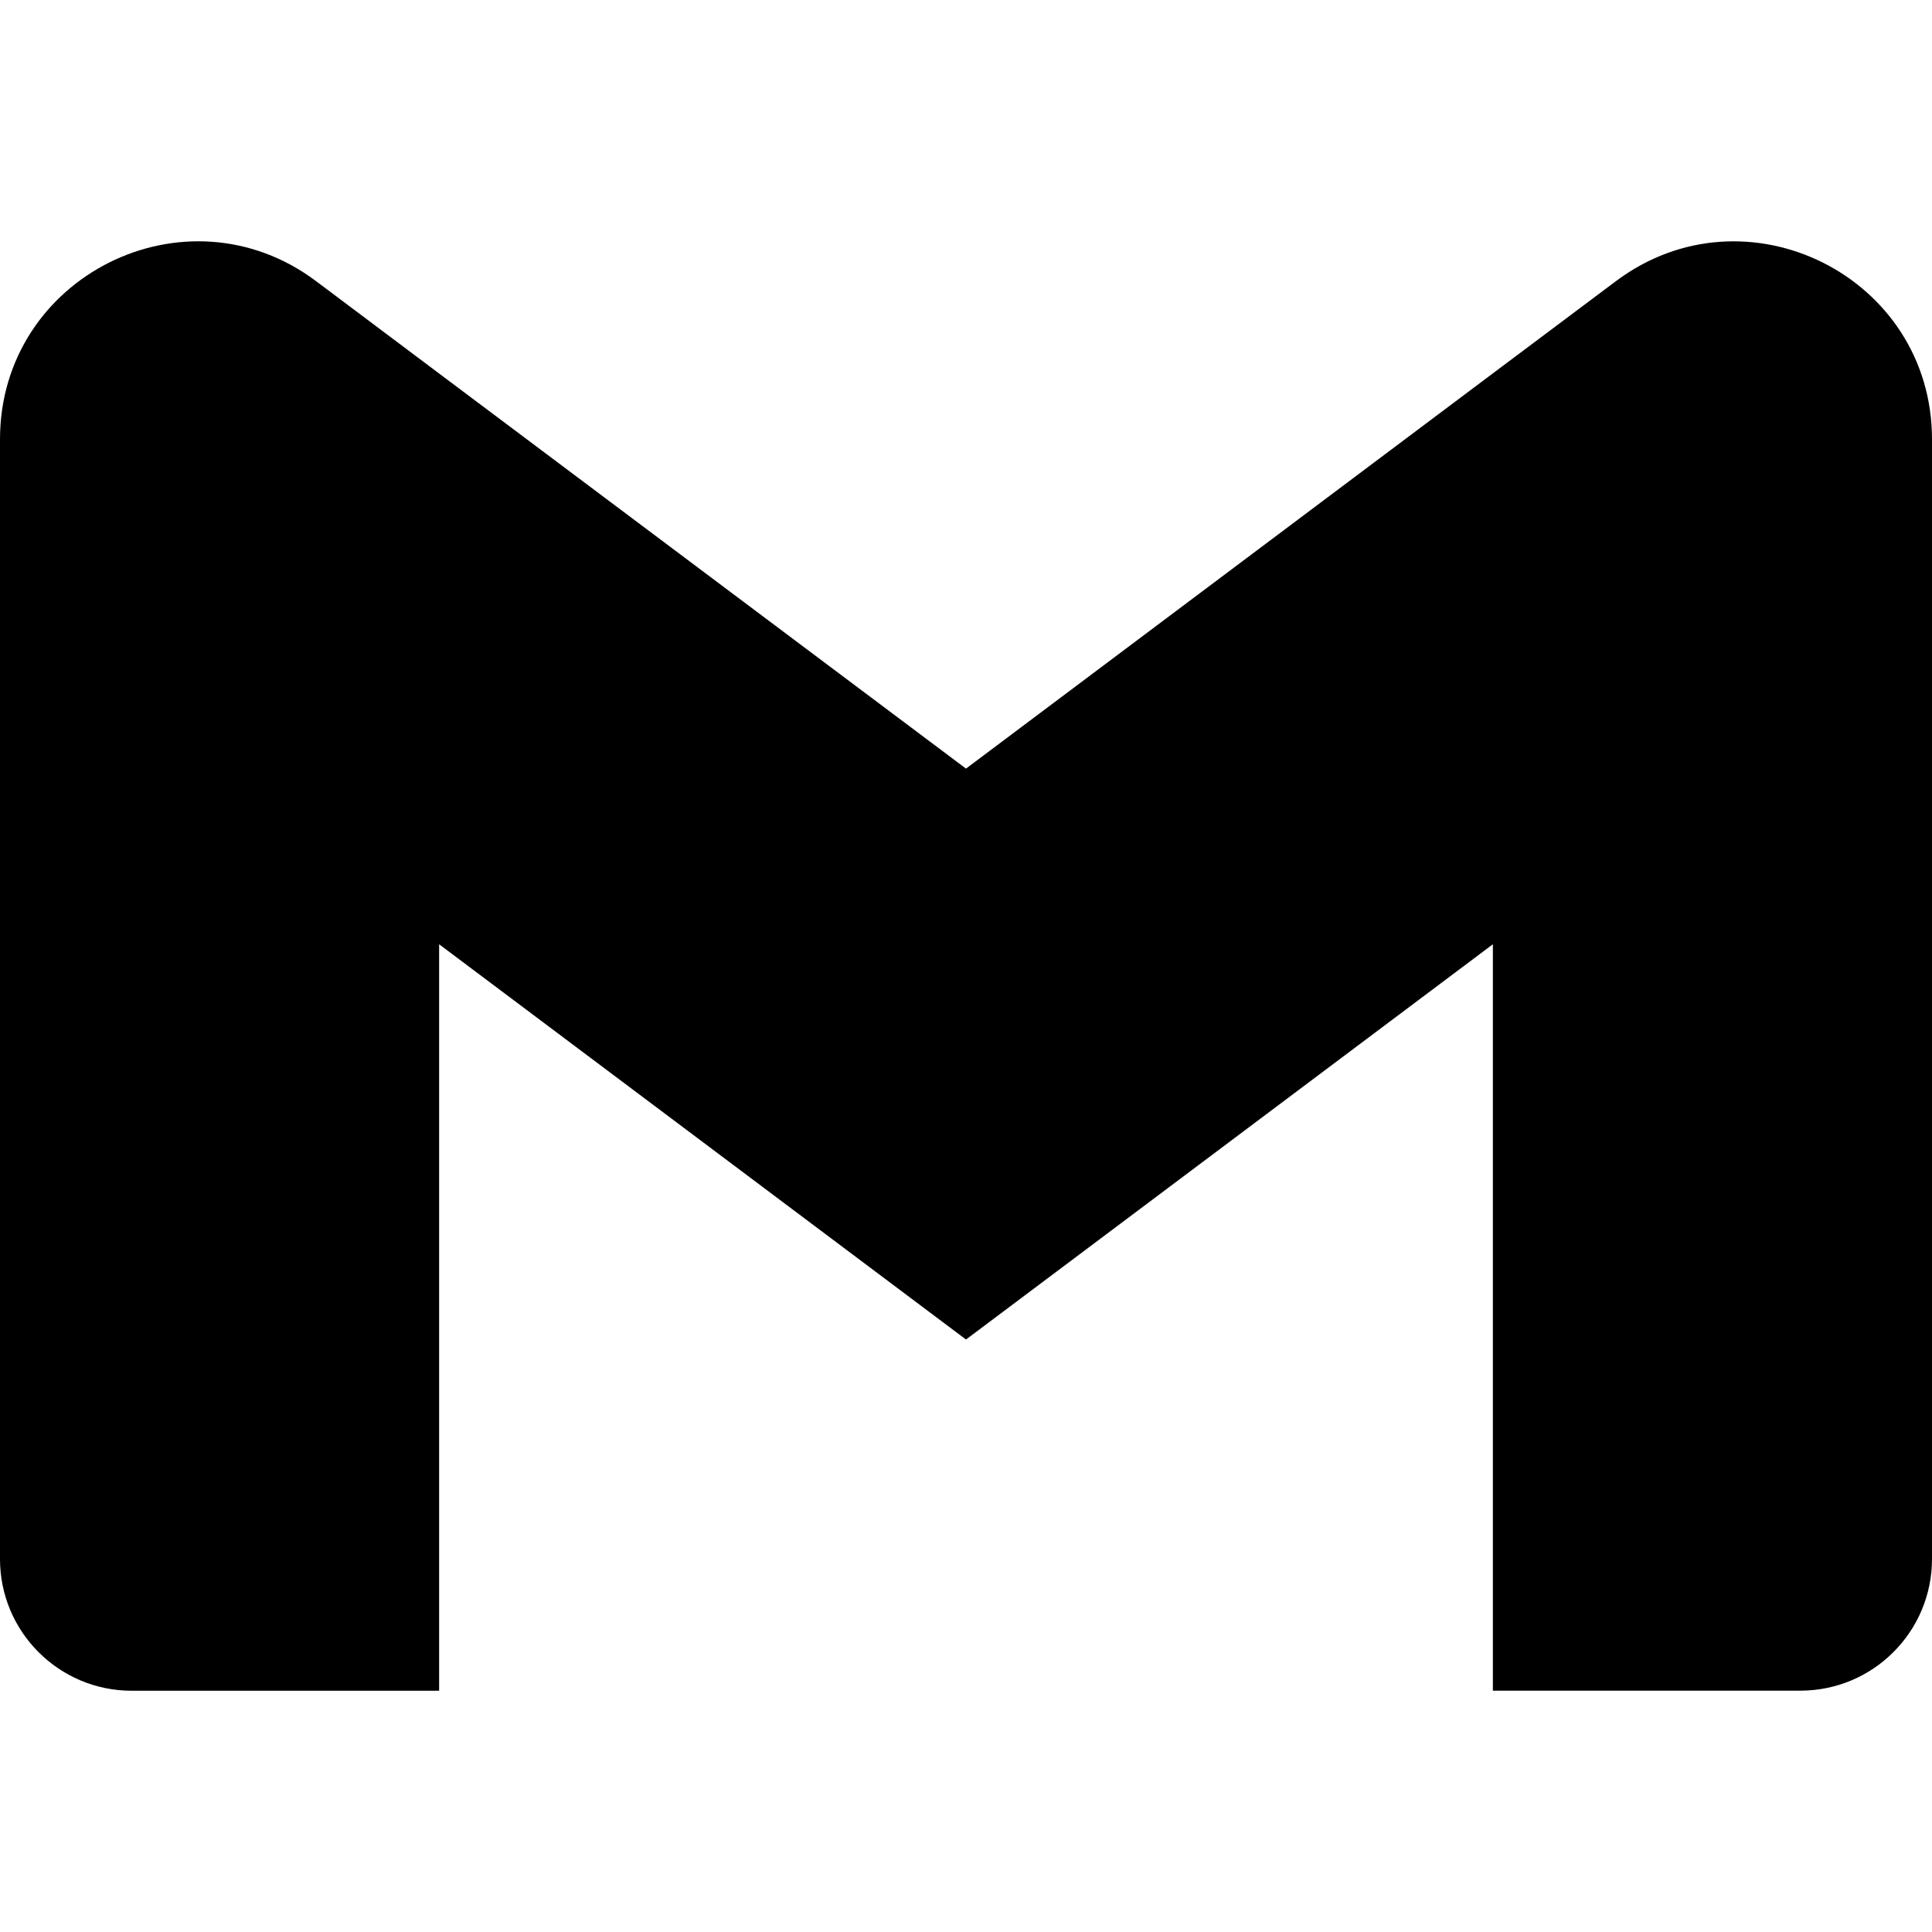
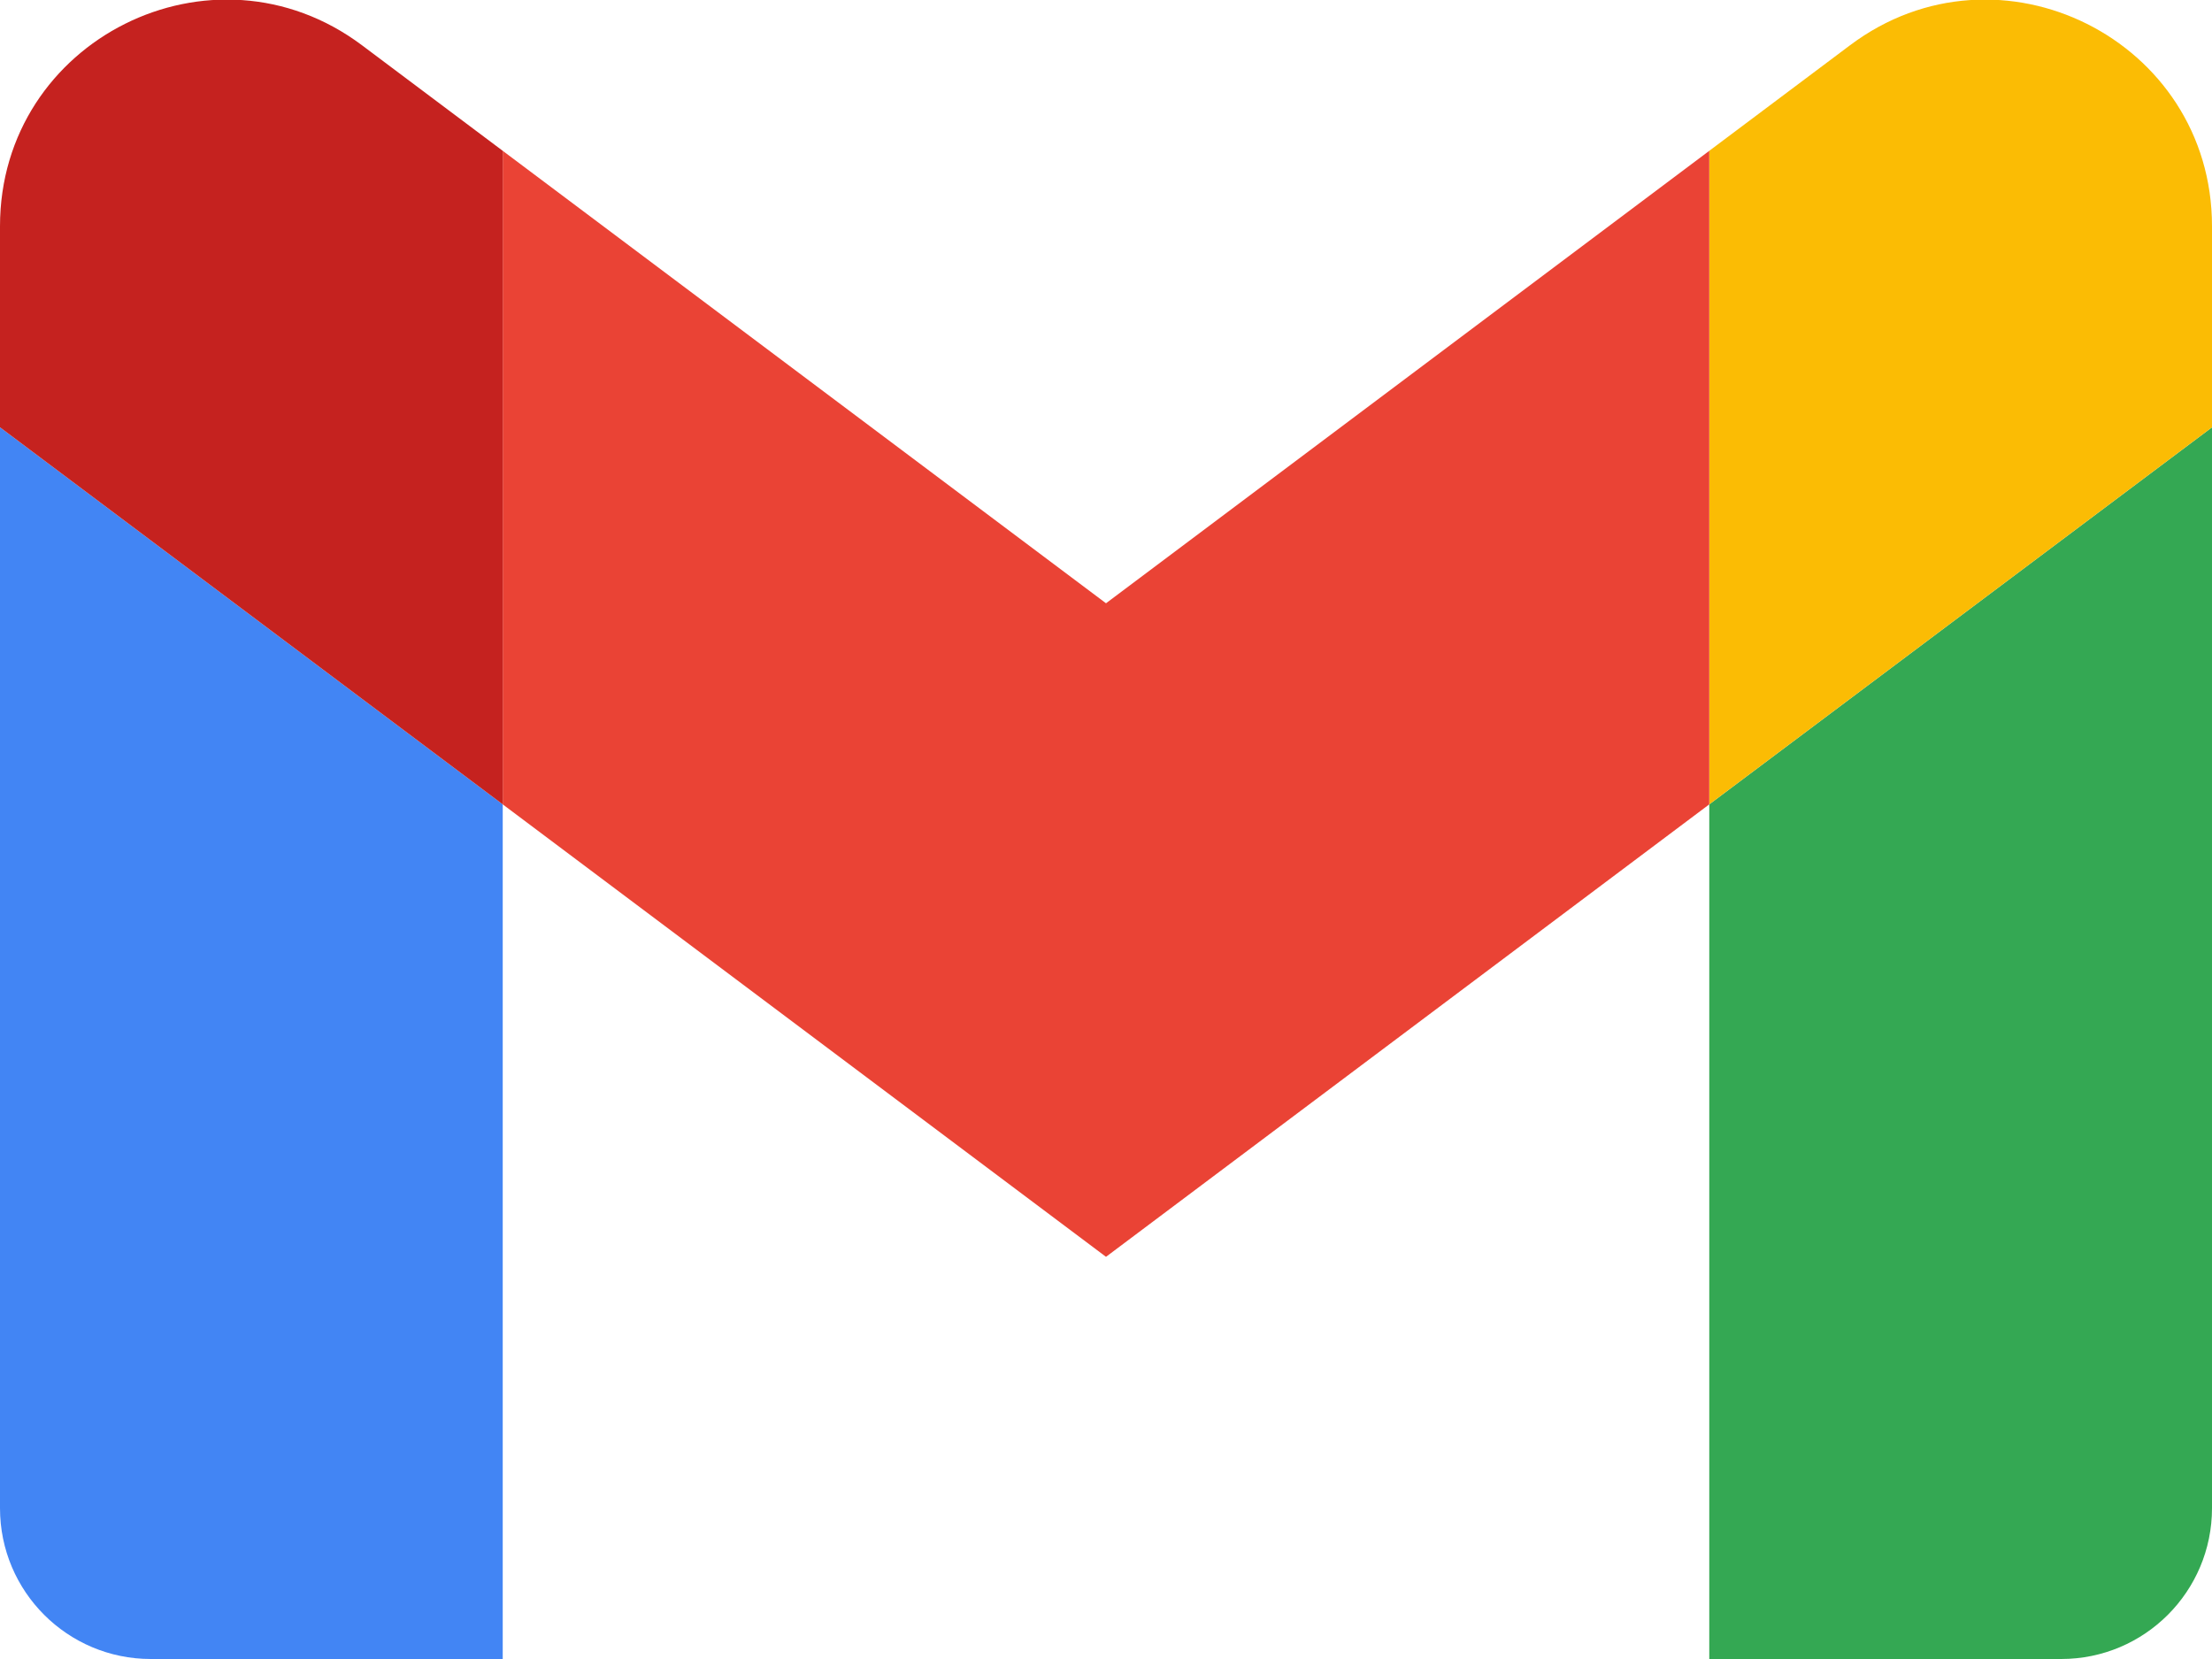
- <svg xmlns="http://www.w3.org/2000/svg" viewBox="0 0 24 24">
-   <path d="M24 5.457v13.909c0 .904-.732 1.636-1.636 1.636h-3.819V11.73L12 16.64l-6.545-4.91v9.273H1.636A1.636 1.636 0 0 1 0 19.366V5.457c0-2.023 2.309-3.178 3.927-1.964L5.455 4.64 12 9.548l6.545-4.91 1.528-1.145C21.69 2.28 24 3.434 24 5.457z" />
+ <svg xmlns="http://www.w3.org/2000/svg" viewBox="52 42 88 66">
+   <path fill="#4285f4" d="M58 108h14V74L52 59v43c0 3.32 2.69 6 6 6" />
+   <path fill="#34a853" d="M120 108h14c3.32 0 6-2.69 6-6V59l-20 15" />
+   <path fill="#fbbc04" d="M120 48v26l20-15v-8c0-7.42-8.47-11.65-14.4-7.2" />
+   <path fill="#ea4335" d="M72 74V48l24 18 24-18v26L96 92" />
+   <path fill="#c5221f" d="M52 51v8l20 15V48l-5.6-4.2c-5.94-4.45-14.4-.22-14.4 7.2" />
</svg>
